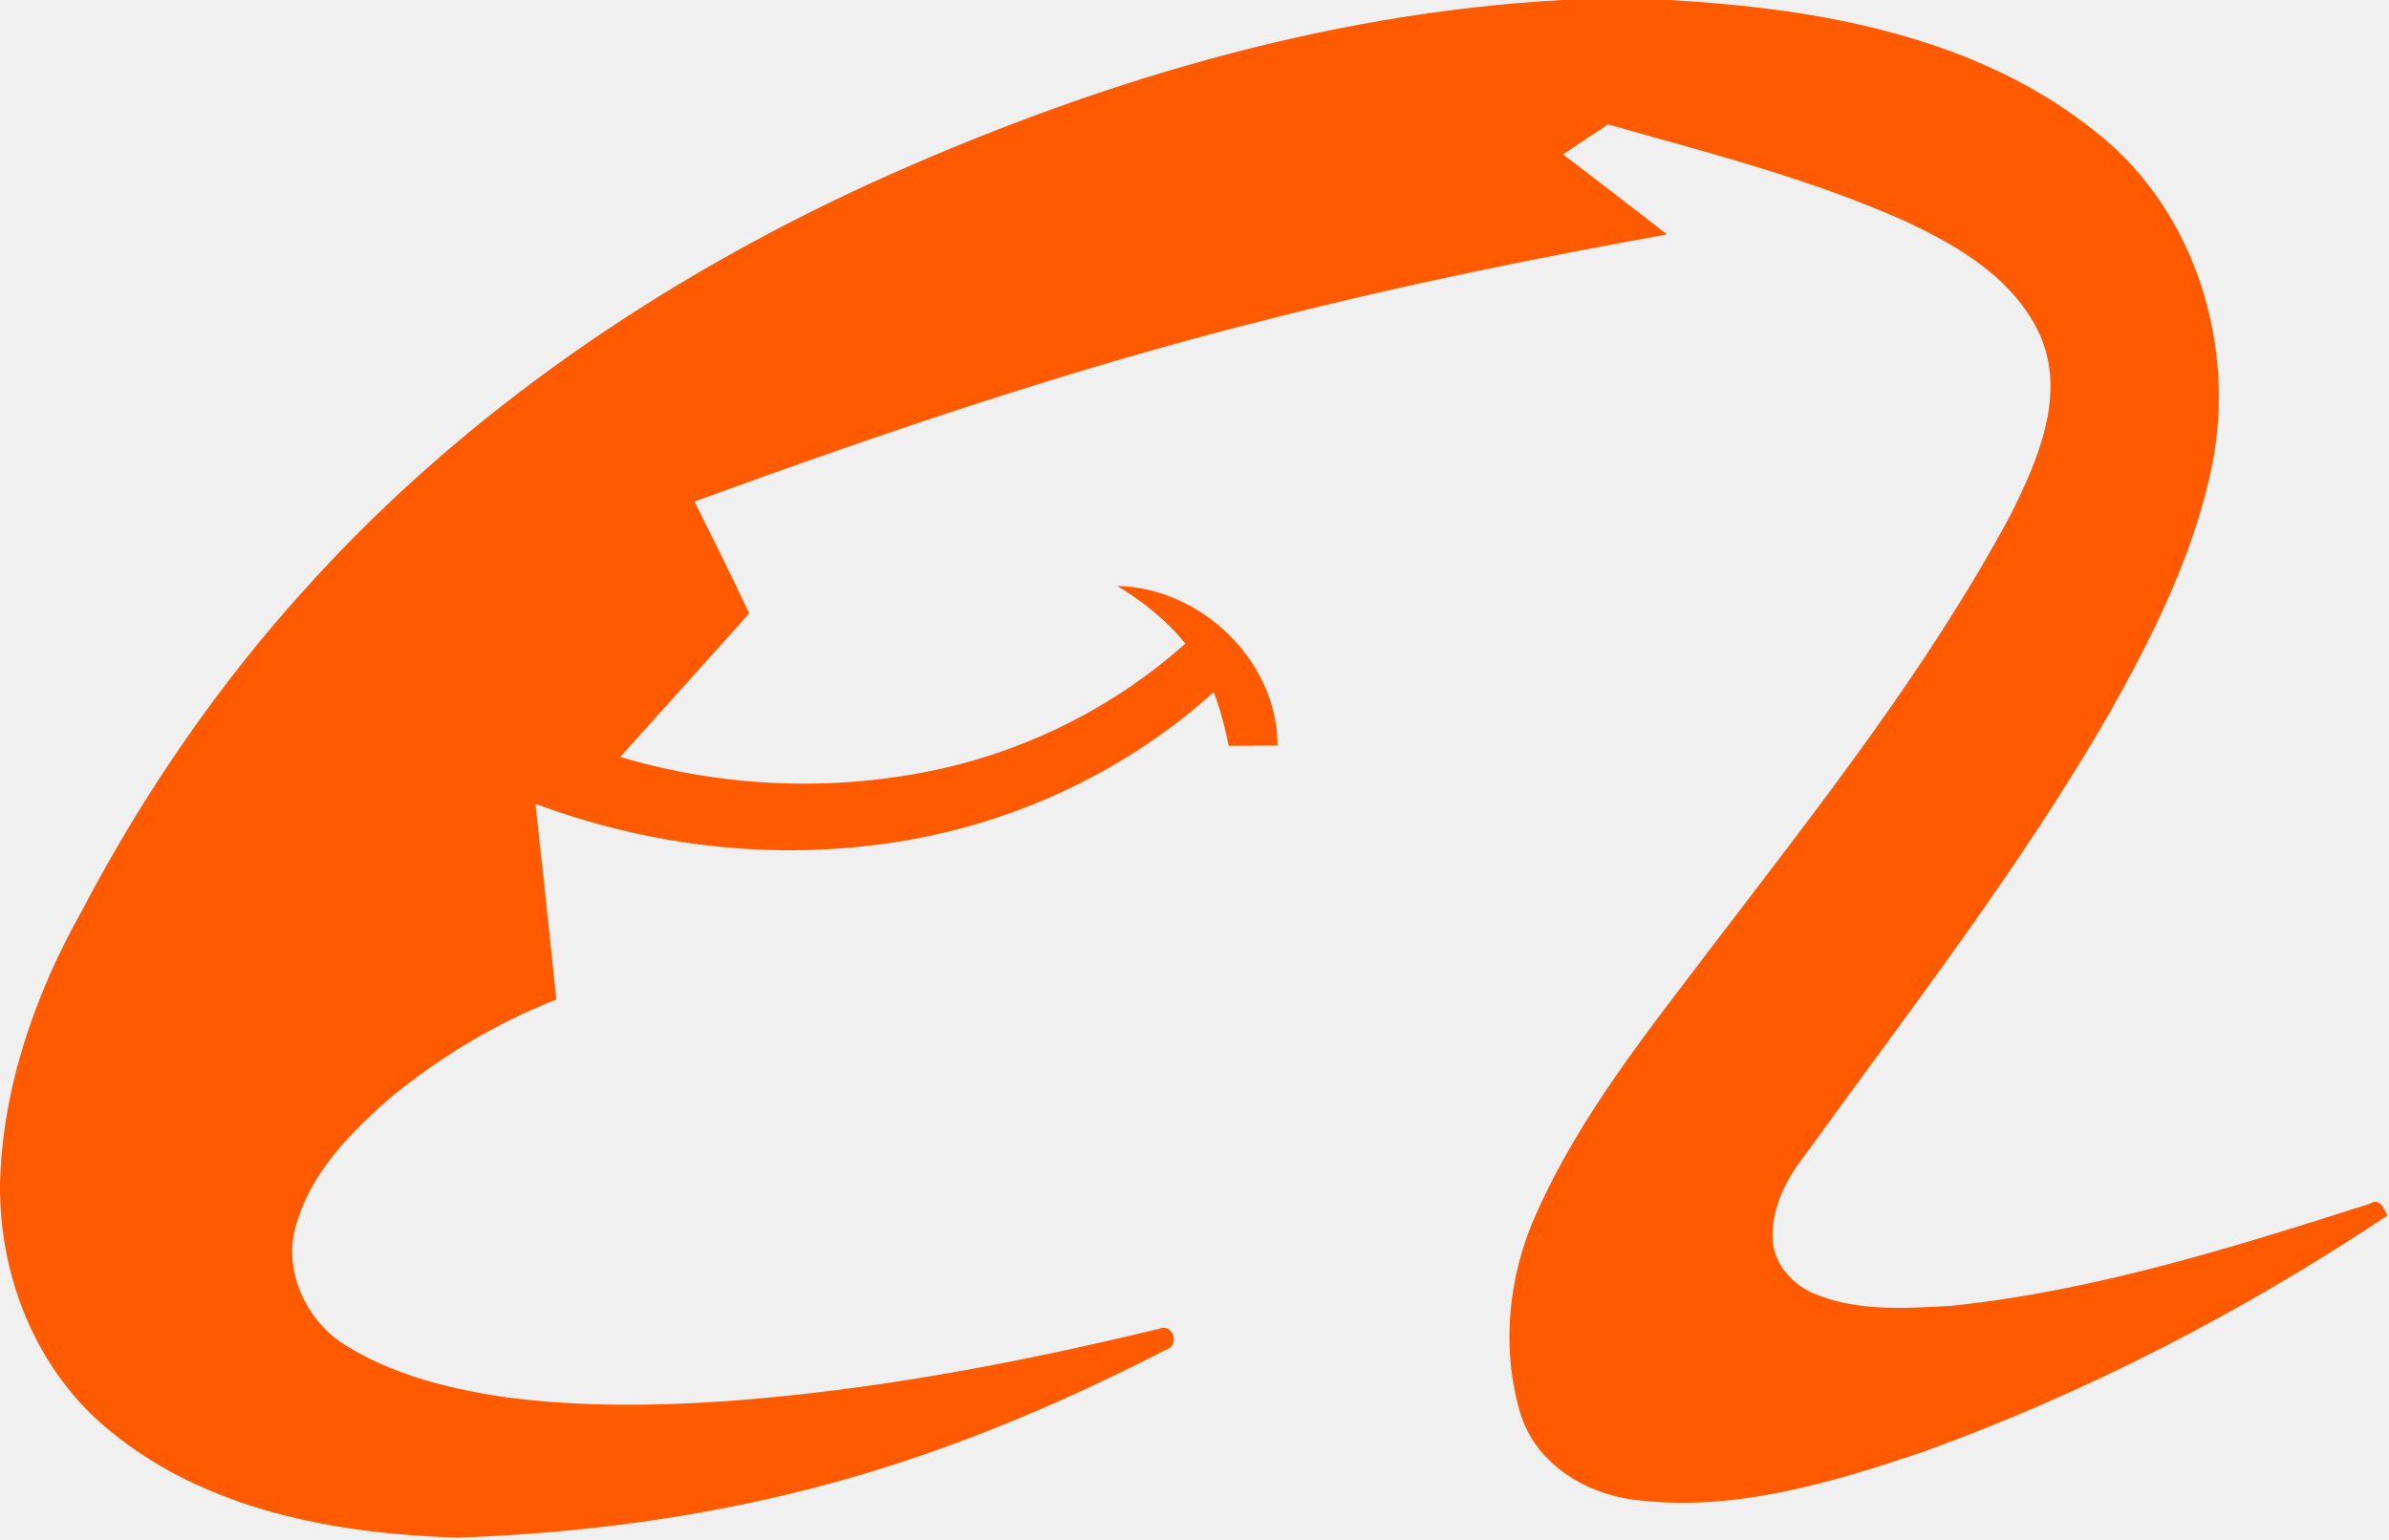
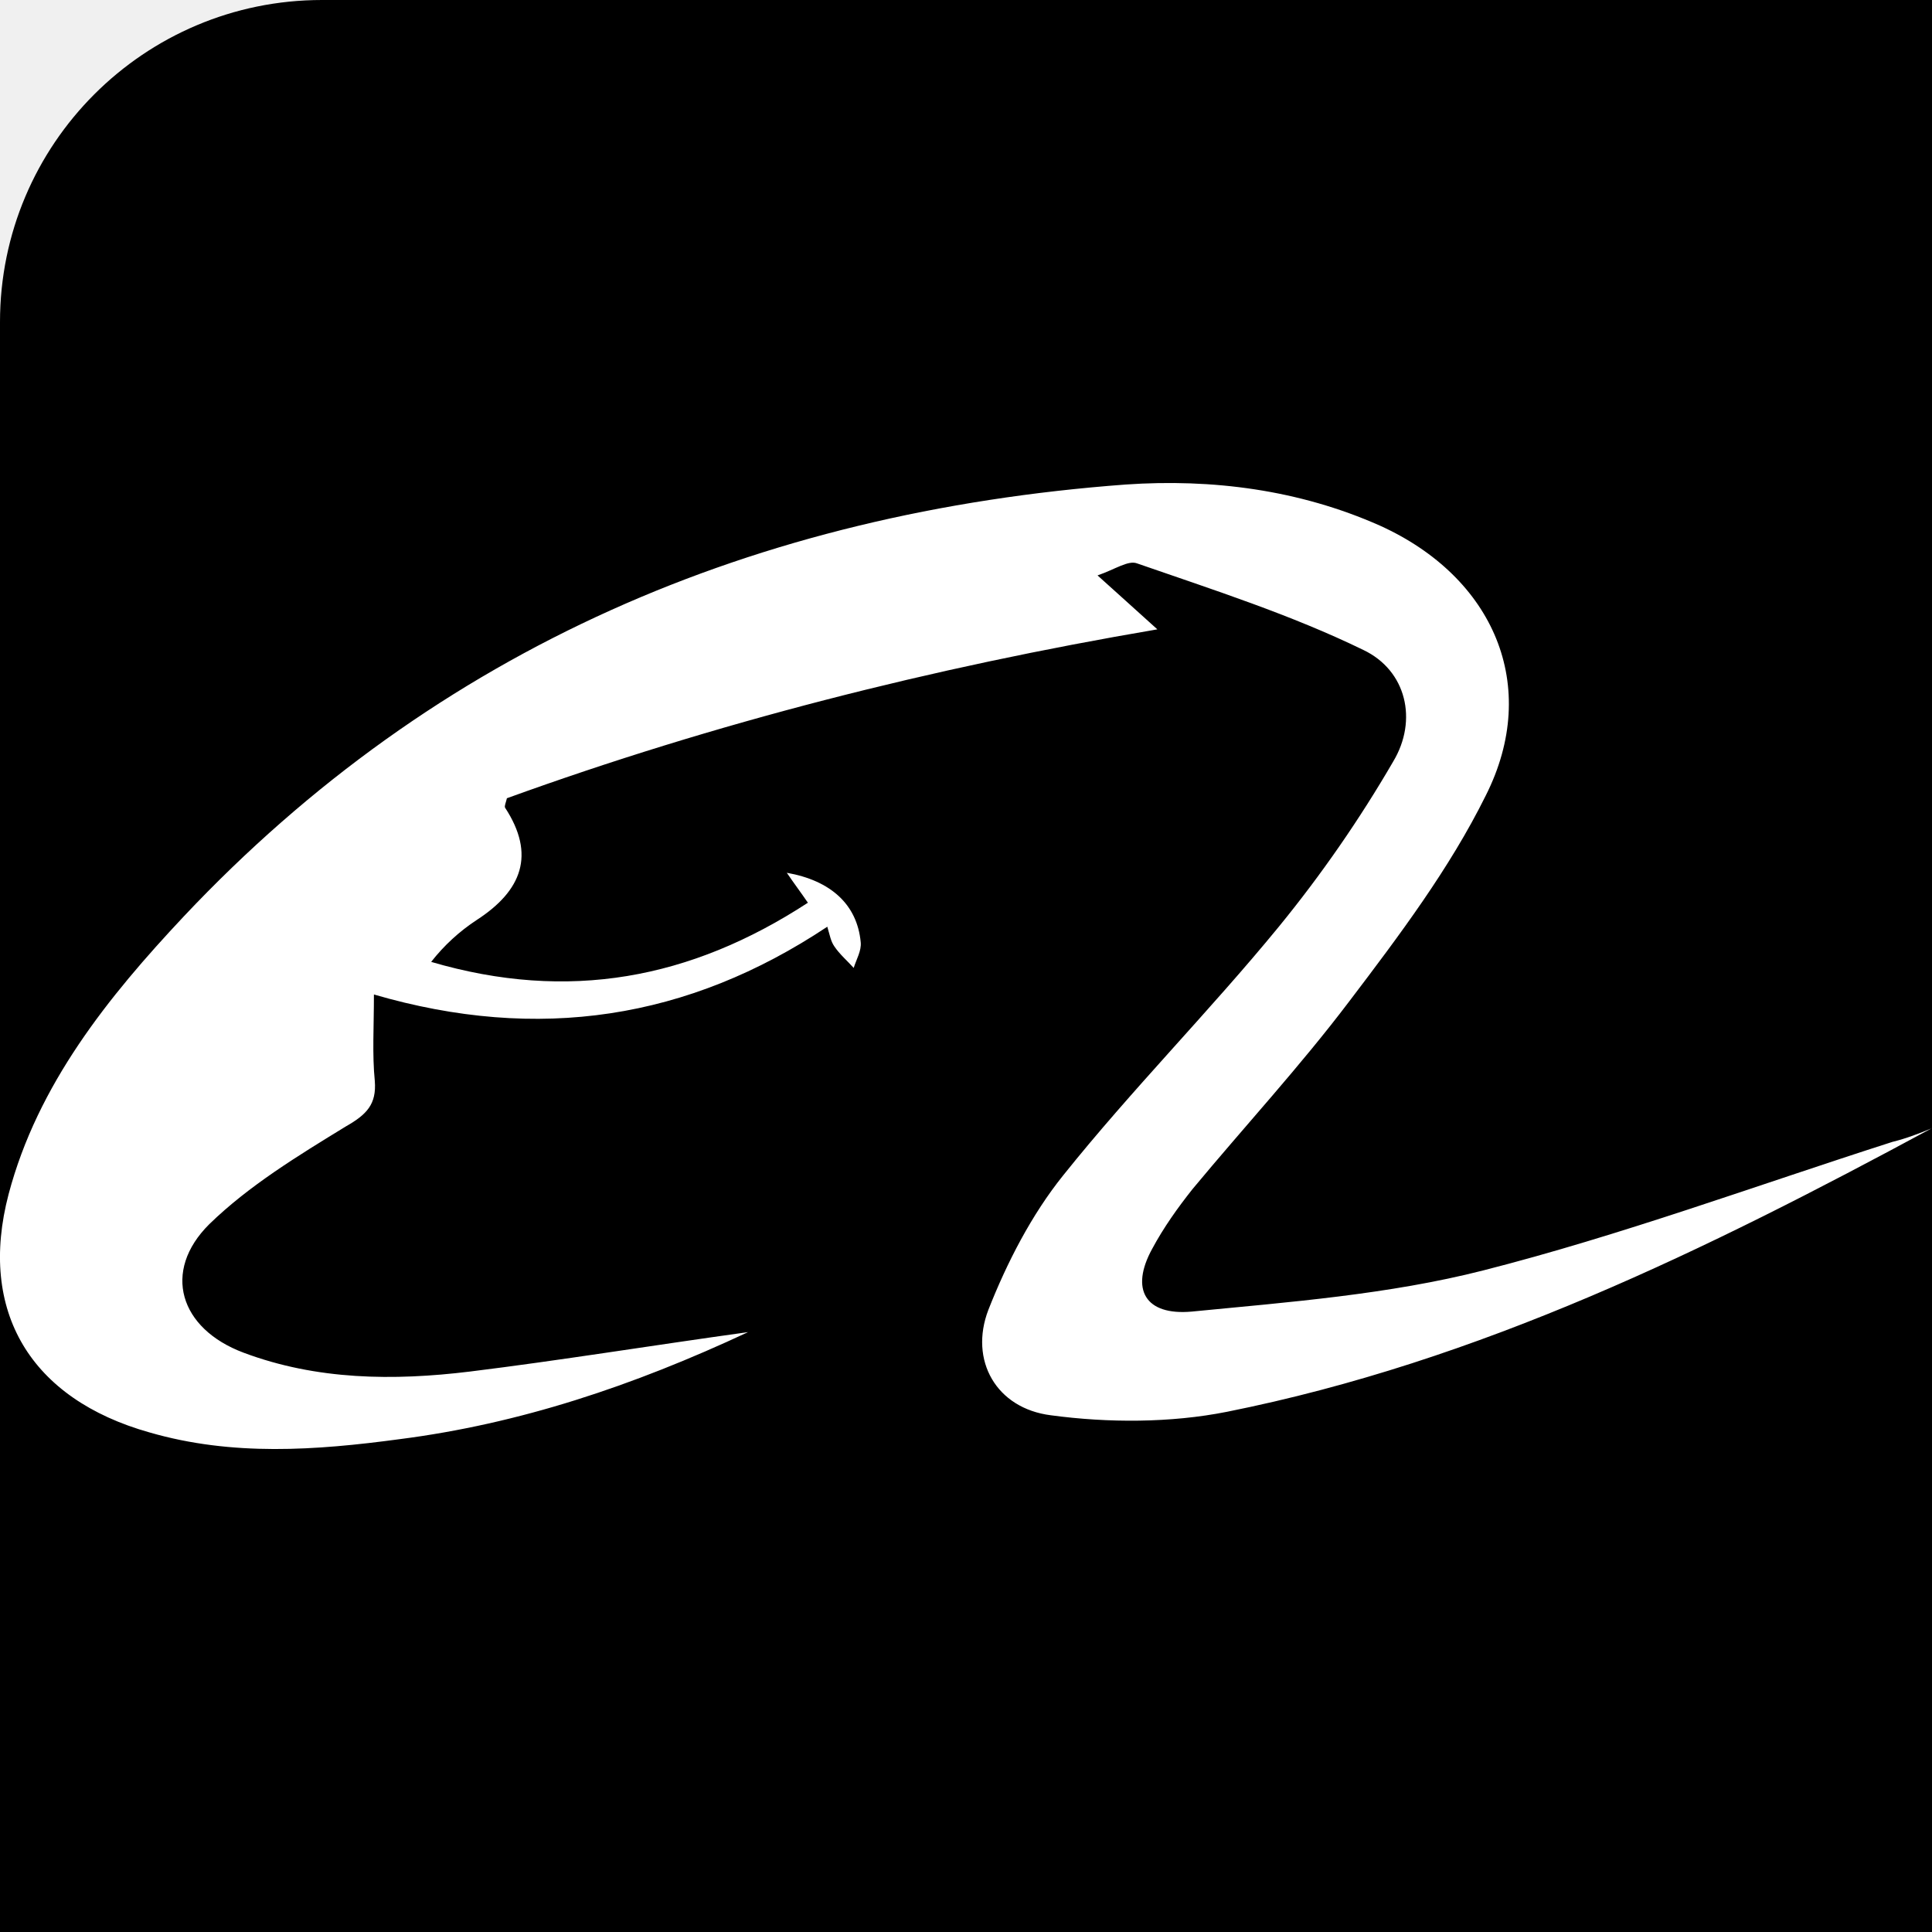
- <svg xmlns="http://www.w3.org/2000/svg" version="1.2" viewBox="0 0 1513 975" width="1513" height="975">
-   <style>
- 		.s0 { fill: #ff5a00 } 
- 	</style>
-   <g id="#ff5a00ff">
-     <path id="Layer" class="s0" d="m989.5 0h67.8c95.3 5.4 196.5 23.1 272.4 85.5 60.6 49.1 86.3 133 71.4 208.6-11.4 56.4-37.4 108.4-65.4 158.1-56.8 98.4-126.6 188.2-193 280.1-11.9 15.2-21.2 33.8-20 53.6 1.1 15.7 13.1 28.4 27.2 34 27.3 11.1 57.5 8.9 86.2 7.3 90.7-9.5 178.1-37 264.6-64.6 6.6-4.1 8.8 2.6 11.3 7.4-91.9 61.3-190.8 112.4-294.8 150-57.5 19.3-118.3 37.6-179.6 30.4-32.2-3.2-64.5-22.4-74.6-54.5-12.5-41.8-7.9-88.1 10.2-127.6 27.5-61.7 70.2-114.7 110.7-168.2 67.1-88 136.4-175.5 189.1-273.3 17.4-34.7 36-76.8 18.7-115.1-16.3-35.3-51.7-56.1-85.6-71.8-60.2-26.9-124.4-43.1-187.7-61.1q-14.3 9.4-28.5 19c22 16.8 44 33.6 65.8 50.7-83.3 15-166.3 31.8-248.3 52.7-124.9 31-246.8 72.5-367.6 116.5 11.8 23.5 23.5 47.1 34.7 70.9-27.3 30.2-54.4 60.7-81.7 90.9 65.6 19.6 136.3 22.3 203.2 7.5 57.2-12.8 111-40.2 154.7-79.3-11.9-14.8-26.9-26.7-43.1-36.5 53.1 1.1 101.4 47.4 101.5 101.1q-15.6 0.1-31 0.2c-2.2-11.7-5.3-23-9.4-34.1-60.3 54.5-138.2 88.6-218.9 97.4-71.1 8.2-143.8-1.6-210.7-26.6 4.5 41.4 9 82.6 13.2 124-38 14.8-73.3 36.2-104.9 62-25.1 21.9-50 47.1-59.6 79.9-9.2 28.9 5.8 61.7 31.1 77.2 30.7 19 66.5 27.8 101.9 32.9 46.7 6.1 93.9 5.6 140.8 2.3 92.1-6.8 183.1-24.1 272.7-45.8 8.9-3.6 13.1 11.1 4 13.4-71.5 36.8-146.3 67.8-224.3 87.8-73.3 18.9-148.8 28.6-224.4 31.2-77.1-2.4-159-17.3-220.1-67.8-45.4-36.8-69.3-95.2-69.5-153.1v-3.1c1.5-61.2 22.2-120.4 52-173.4 39.2-74.8 87.5-145 144.6-207.3 98.7-108.7 222.5-192.8 355.6-253.7 137.9-62.5 285.5-107.4 437.3-115.7z" />
-   </g>
+ <svg xmlns="http://www.w3.org/2000/svg" height="48" viewBox="0 0 24 24" width="48" preserveAspectRatio="xMidYMid meet">
+   <rect width="48" height="48" fill="black" rx="4" />
+   <path fill="white" d="M24 14.014c-2.8 1.512-5.62 2.896-8.759 3.524-.7.139-1.476.139-2.187.043-.678-.085-1.017-.682-.776-1.31.23-.585.536-1.181.93-1.671.852-1.065 1.814-2.034 2.678-3.088a15.75 15.75 0 001.422-2.054c.306-.511.164-1.129-.372-1.384-.897-.437-1.859-.745-2.81-1.075-.11-.043-.274.074-.492.149.273.244.47.425.743.67-2.821.48-5.49 1.16-8.08 2.098-.012.053-.033.095-.023.117.383.585.208 1.032-.35 1.394a2.365 2.365 0 00-.568.522c1.706.5 3.226.213 4.68-.735-.087-.127-.175-.244-.262-.372.546.096.874.394.918.862.011.107-.054.213-.087.32-.077-.086-.175-.17-.24-.267-.045-.064-.056-.138-.088-.245-1.728 1.15-3.587 1.438-5.632.842 0 .404-.022.745.011 1.075.022.287-.098.415-.36.564-.591.362-1.204.735-1.696 1.214-.59.585-.371 1.299.427 1.597.907.34 1.859.35 2.81.234 1.126-.139 2.23-.32 3.456-.49-1.433.67-2.844 1.14-4.33 1.33-1.04.14-2.078.214-3.106-.084-1.476-.415-2.133-1.501-1.75-2.96.361-1.363 1.236-2.449 2.176-3.45 3.139-3.332 7.108-5.024 11.7-5.365 1.072-.074 2.155.064 3.16.511 1.411.639 2.002 1.99 1.313 3.354-.448.905-1.072 1.735-1.695 2.555-.612.809-1.301 1.554-1.946 2.331-.186.234-.361.48-.503.745-.274.5-.088.83.492.778 1.213-.118 2.45-.213 3.62-.511 1.716-.437 3.389-1.054 5.084-1.597.175-.043.339-.107.492-.17z" />
</svg>
